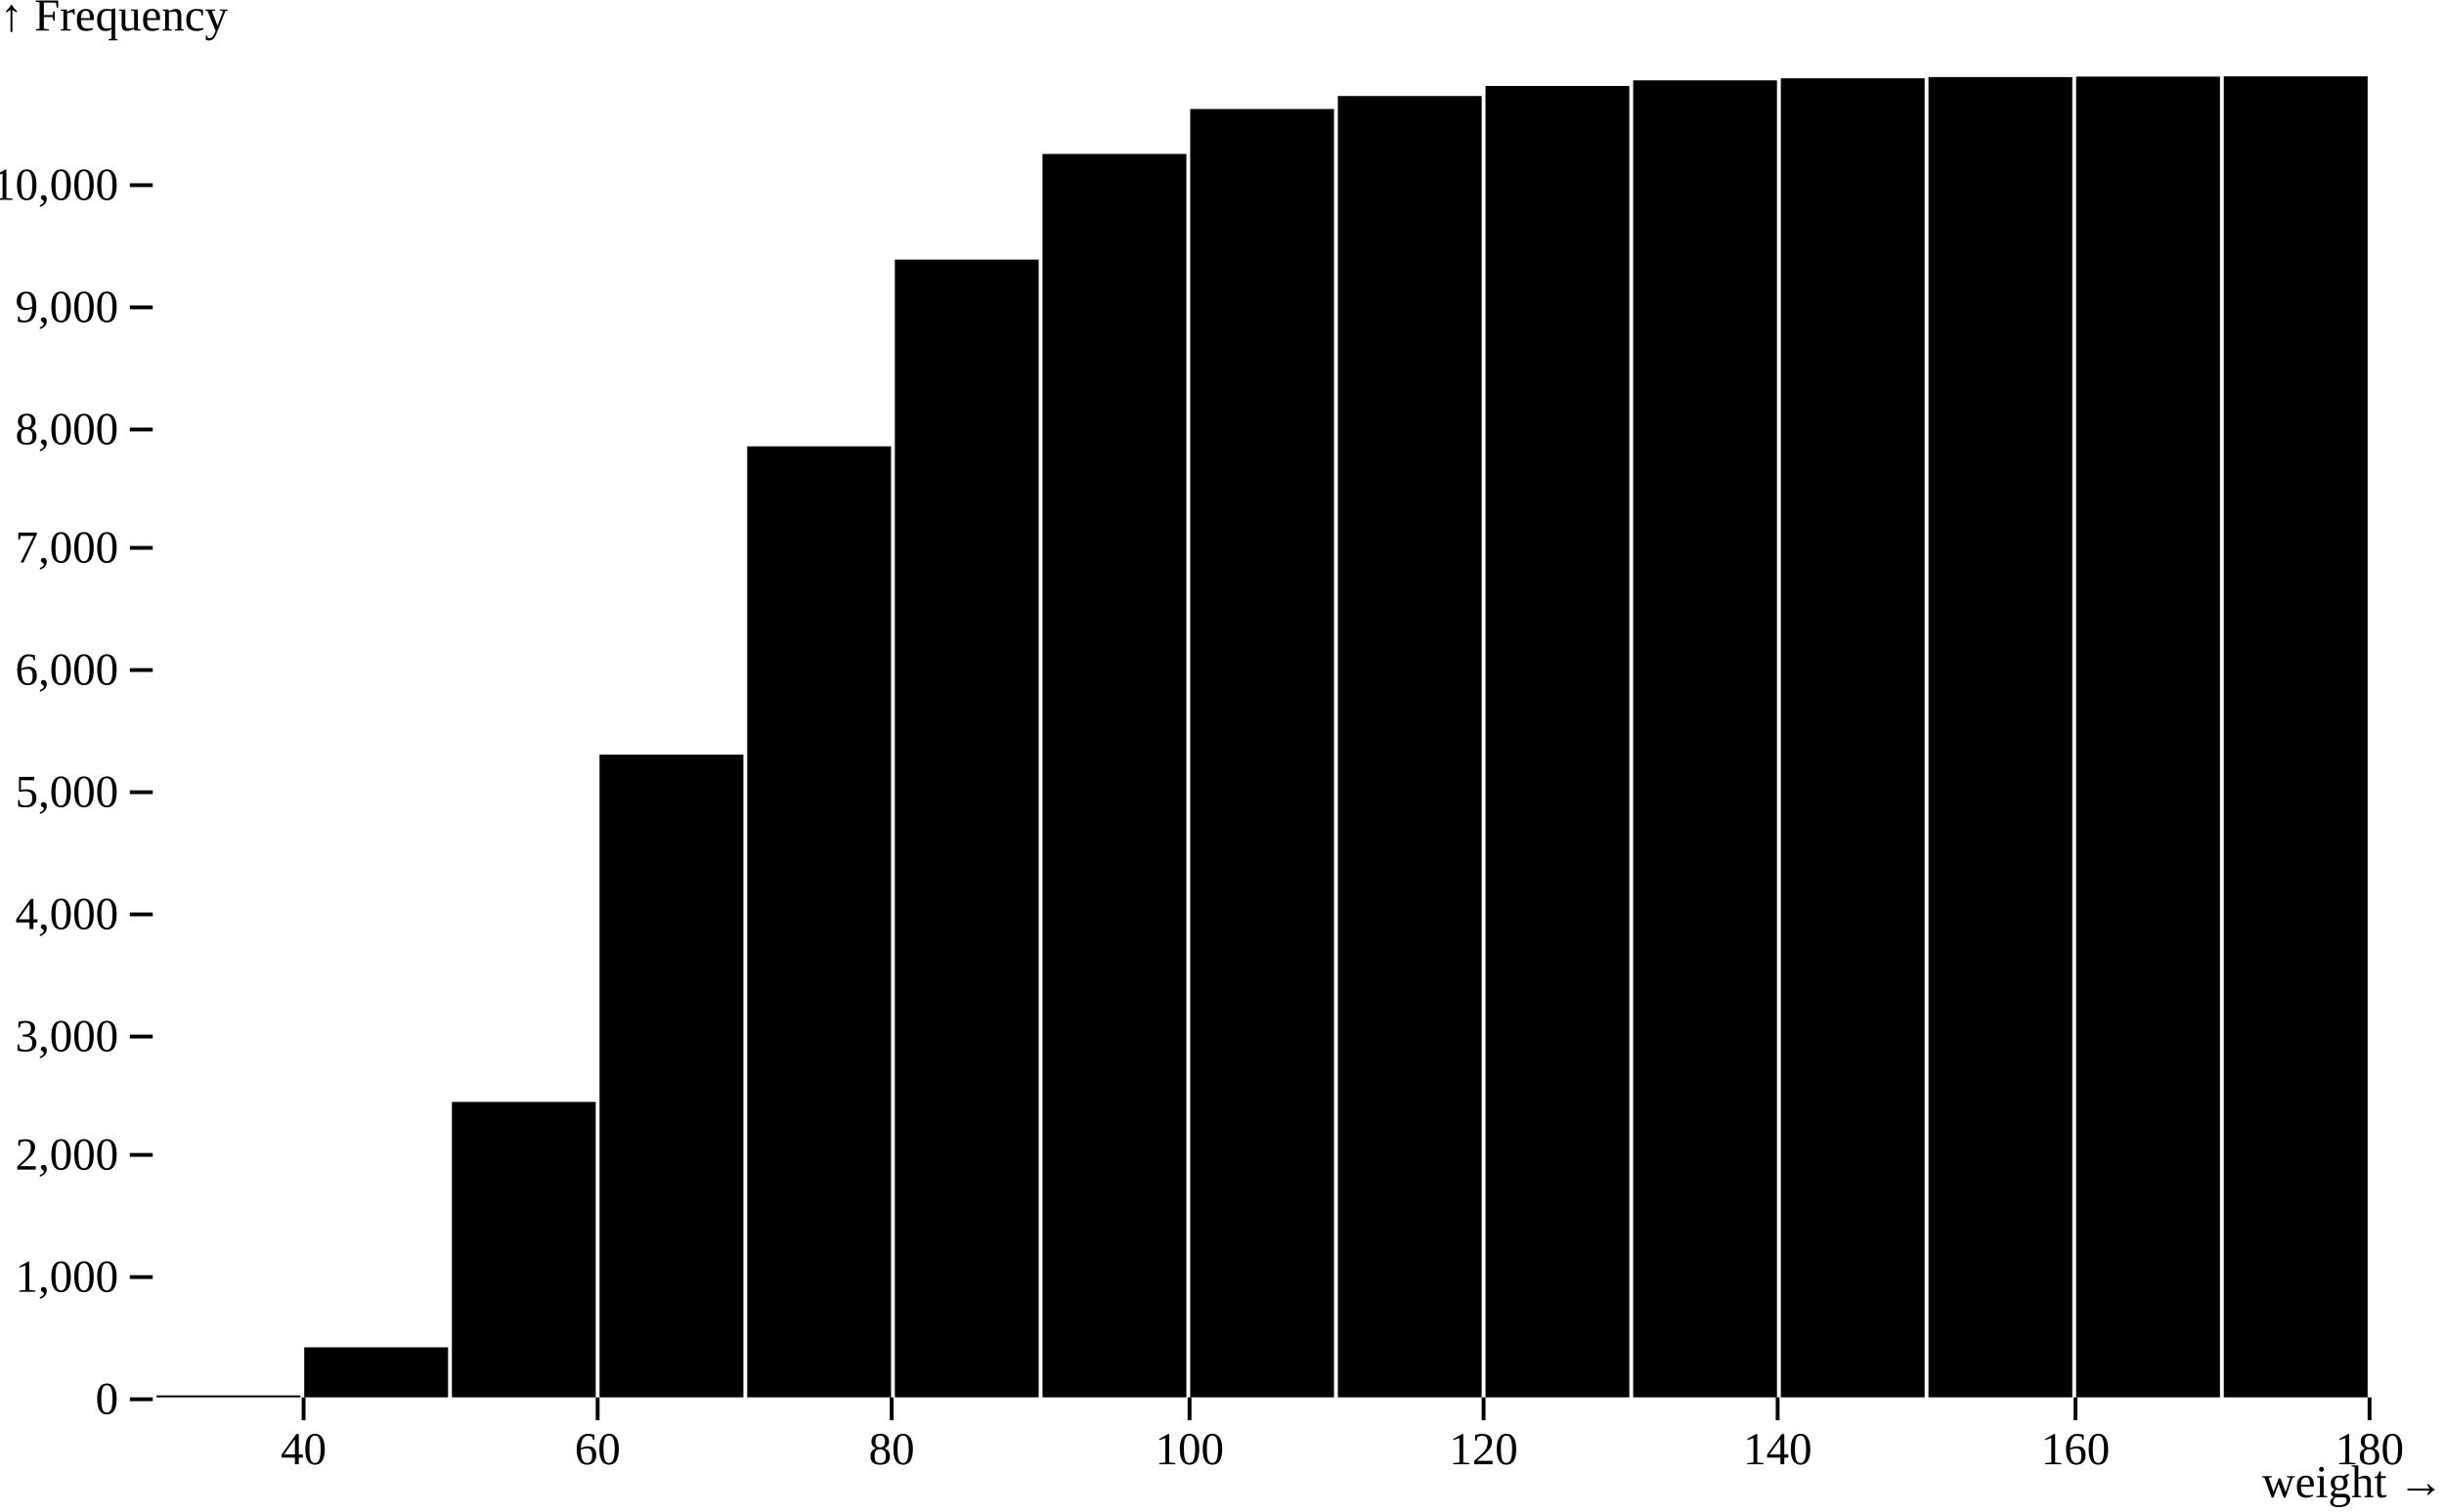
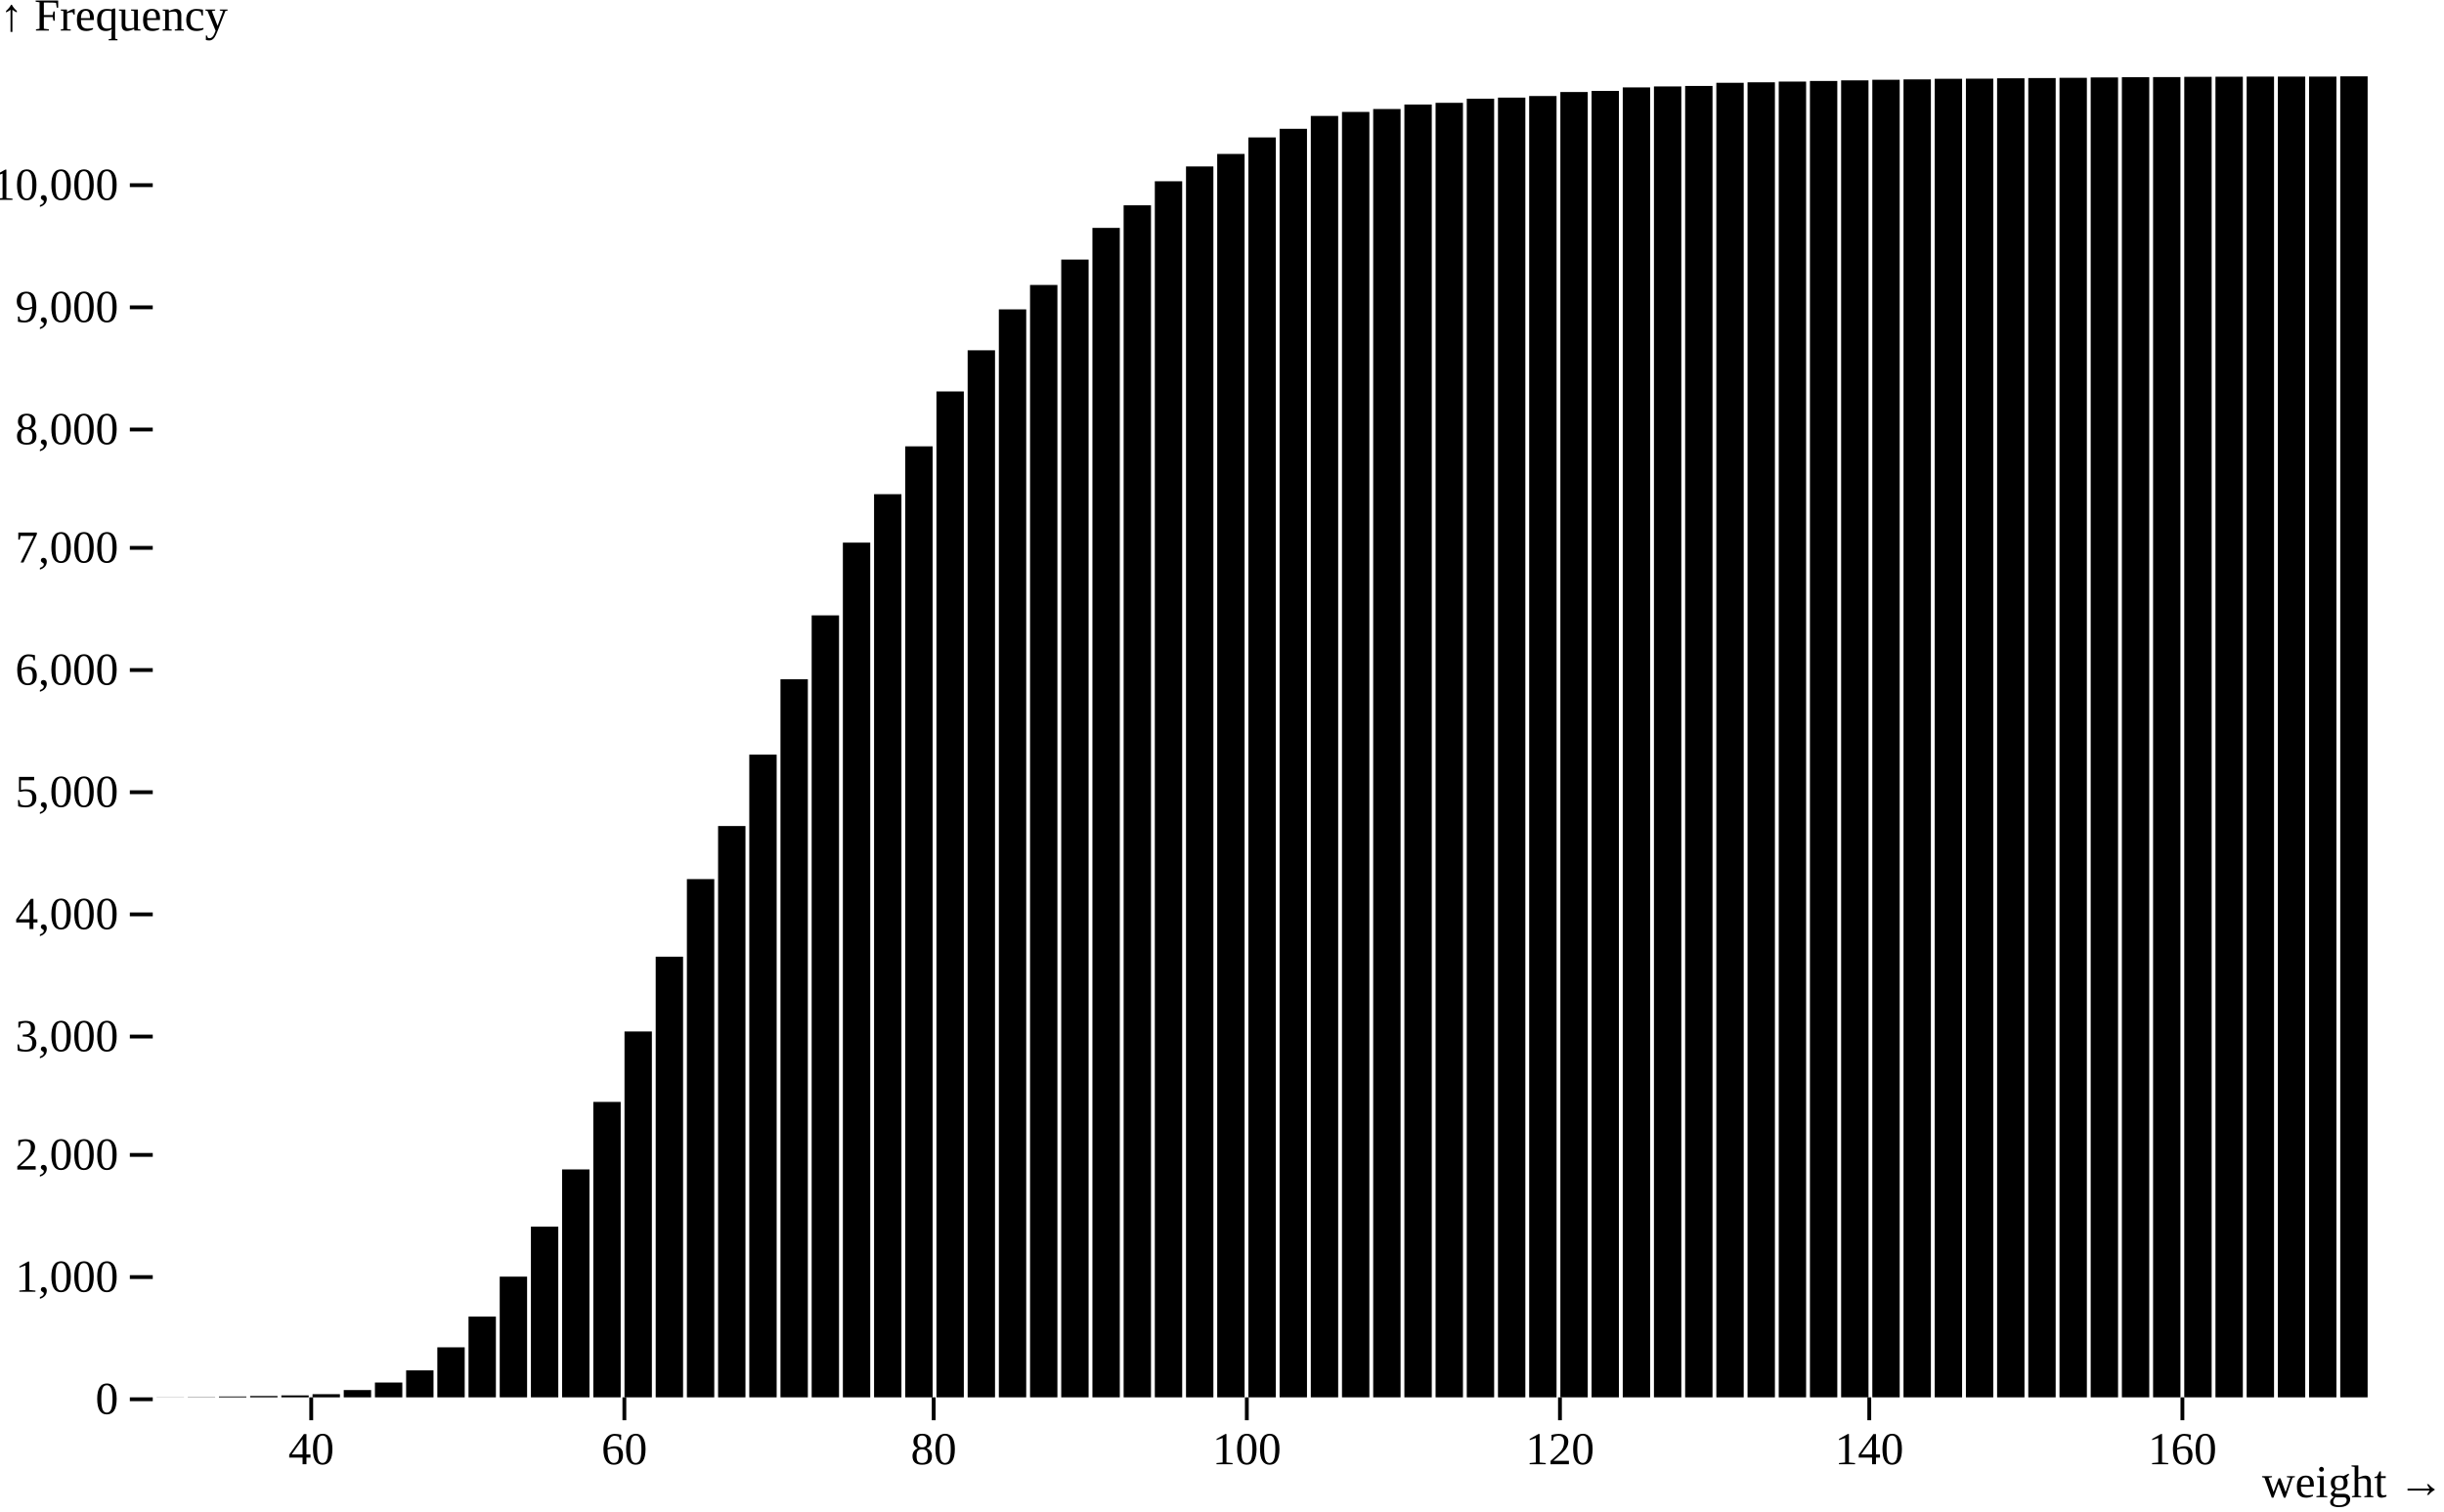
<svg xmlns="http://www.w3.org/2000/svg" class="plot" fill="currentColor" text-anchor="middle" width="640" height="396" viewBox="0 0 640 396">
  <g transform="translate(40,0)" fill="none" text-anchor="end">
    <g class="tick" opacity="1" transform="translate(0,366.5)">
      <line stroke="currentColor" x2="-6" />
      <text fill="currentColor" x="-9" dy="0.32em">0</text>
    </g>
    <g class="tick" opacity="1" transform="translate(0,334.5)">
      <line stroke="currentColor" x2="-6" />
      <text fill="currentColor" x="-9" dy="0.32em">1,000</text>
    </g>
    <g class="tick" opacity="1" transform="translate(0,302.5)">
      <line stroke="currentColor" x2="-6" />
      <text fill="currentColor" x="-9" dy="0.32em">2,000</text>
    </g>
    <g class="tick" opacity="1" transform="translate(0,271.5)">
      <line stroke="currentColor" x2="-6" />
      <text fill="currentColor" x="-9" dy="0.32em">3,000</text>
    </g>
    <g class="tick" opacity="1" transform="translate(0,239.5)">
      <line stroke="currentColor" x2="-6" />
      <text fill="currentColor" x="-9" dy="0.32em">4,000</text>
    </g>
    <g class="tick" opacity="1" transform="translate(0,207.5)">
      <line stroke="currentColor" x2="-6" />
      <text fill="currentColor" x="-9" dy="0.32em">5,000</text>
    </g>
    <g class="tick" opacity="1" transform="translate(0,175.5)">
      <line stroke="currentColor" x2="-6" />
      <text fill="currentColor" x="-9" dy="0.32em">6,000</text>
    </g>
    <g class="tick" opacity="1" transform="translate(0,143.5)">
      <line stroke="currentColor" x2="-6" />
      <text fill="currentColor" x="-9" dy="0.32em">7,000</text>
    </g>
    <g class="tick" opacity="1" transform="translate(0,112.5)">
      <line stroke="currentColor" x2="-6" />
      <text fill="currentColor" x="-9" dy="0.32em">8,000</text>
    </g>
    <g class="tick" opacity="1" transform="translate(0,80.5)">
      <line stroke="currentColor" x2="-6" />
      <text fill="currentColor" x="-9" dy="0.32em">9,000</text>
    </g>
    <g class="tick" opacity="1" transform="translate(0,48.5)">
      <line stroke="currentColor" x2="-6" />
      <text fill="currentColor" x="-9" dy="0.32em">10,000</text>
    </g>
    <text fill="currentColor" transform="translate(-40,20)" dy="-1em" text-anchor="start">↑ Frequency</text>
  </g>
  <g transform="translate(0,366)" fill="none" text-anchor="middle">
-     <g class="tick" opacity="1" transform="translate(79.5,0)">
+     <g class="tick" opacity="1" transform="translate(81.5,0)">
      <line stroke="currentColor" y2="6" />
      <text fill="currentColor" y="9" dy="0.71em">40</text>
    </g>
-     <g class="tick" opacity="1" transform="translate(156.5,0)">
+     <g class="tick" opacity="1" transform="translate(163.5,0)">
      <line stroke="currentColor" y2="6" />
      <text fill="currentColor" y="9" dy="0.71em">60</text>
    </g>
-     <g class="tick" opacity="1" transform="translate(233.5,0)">
+     <g class="tick" opacity="1" transform="translate(244.5,0)">
      <line stroke="currentColor" y2="6" />
      <text fill="currentColor" y="9" dy="0.71em">80</text>
    </g>
-     <g class="tick" opacity="1" transform="translate(311.5,0)">
+     <g class="tick" opacity="1" transform="translate(326.5,0)">
      <line stroke="currentColor" y2="6" />
      <text fill="currentColor" y="9" dy="0.71em">100</text>
    </g>
-     <g class="tick" opacity="1" transform="translate(388.5,0)">
+     <g class="tick" opacity="1" transform="translate(408.5,0)">
      <line stroke="currentColor" y2="6" />
      <text fill="currentColor" y="9" dy="0.71em">120</text>
    </g>
-     <g class="tick" opacity="1" transform="translate(465.5,0)">
+     <g class="tick" opacity="1" transform="translate(489.5,0)">
      <line stroke="currentColor" y2="6" />
      <text fill="currentColor" y="9" dy="0.71em">140</text>
    </g>
-     <g class="tick" opacity="1" transform="translate(543.5,0)">
+     <g class="tick" opacity="1" transform="translate(571.5,0)">
      <line stroke="currentColor" y2="6" />
      <text fill="currentColor" y="9" dy="0.71em">160</text>
-     </g>
-     <g class="tick" opacity="1" transform="translate(620.5,0)">
-       <line stroke="currentColor" y2="6" />
-       <text fill="currentColor" y="9" dy="0.71em">180</text>
    </g>
    <text fill="currentColor" transform="translate(640,30)" dy="-0.32em" text-anchor="end">weight →</text>
  </g>
  <g>
-     <rect x="41" y="365.491" width="37.667" height="0.509" />
-     <rect x="79.667" y="352.897" width="37.667" height="13.103" />
-     <rect x="118.333" y="288.62" width="37.667" height="77.38" />
-     <rect x="157" y="197.659" width="37.667" height="168.341" />
-     <rect x="195.667" y="116.908" width="37.667" height="249.092" />
-     <rect x="234.333" y="67.993" width="37.667" height="298.007" />
-     <rect x="273" y="40.323" width="37.667" height="325.677" />
-     <rect x="311.667" y="28.555" width="37.667" height="337.445" />
-     <rect x="350.333" y="25.152" width="37.667" height="340.848" />
-     <rect x="389" y="22.513" width="37.667" height="343.487" />
-     <rect x="427.667" y="21.05" width="37.667" height="344.95" />
-     <rect x="466.333" y="20.509" width="37.667" height="345.491" />
-     <rect x="505" y="20.191" width="37.667" height="345.809" />
-     <rect x="543.667" y="20.064" width="37.667" height="345.936" />
-     <rect x="582.333" y="20" width="37.667" height="346" />
+     <rect x="41" y="365.968" width="7.169" height="0.032" />
+     <rect x="49.169" y="365.936" width="7.169" height="0.064" />
+     <rect x="57.338" y="365.777" width="7.169" height="0.223" />
+     <rect x="65.507" y="365.65" width="7.169" height="0.35" />
+     <rect x="73.676" y="365.491" width="7.169" height="0.509" />
+     <rect x="81.845" y="365.173" width="7.169" height="0.827" />
+     <rect x="90.014" y="364.092" width="7.169" height="1.908" />
+     <rect x="98.183" y="362.12" width="7.169" height="3.88" />
+     <rect x="106.352" y="358.939" width="7.169" height="7.061" />
+     <rect x="114.521" y="352.897" width="7.169" height="13.103" />
+     <rect x="122.69" y="344.85" width="7.169" height="21.15" />
+     <rect x="130.859" y="334.386" width="7.169" height="31.614" />
+     <rect x="139.028" y="321.283" width="7.169" height="44.717" />
+     <rect x="147.197" y="306.303" width="7.169" height="59.697" />
+     <rect x="155.366" y="288.62" width="7.169" height="77.38" />
+     <rect x="163.535" y="270.173" width="7.169" height="95.827" />
+     <rect x="171.704" y="250.582" width="7.169" height="115.418" />
+     <rect x="179.873" y="230.259" width="7.169" height="135.741" />
+     <rect x="188.042" y="216.36" width="7.169" height="149.64" />
+     <rect x="196.211" y="197.659" width="7.169" height="168.341" />
+     <rect x="204.38" y="177.909" width="7.169" height="188.091" />
+     <rect x="212.549" y="161.18" width="7.169" height="204.82" />
+     <rect x="220.718" y="142.129" width="7.169" height="223.871" />
+     <rect x="228.887" y="129.439" width="7.169" height="236.561" />
+     <rect x="237.056" y="116.908" width="7.169" height="249.092" />
+     <rect x="245.225" y="102.532" width="7.169" height="263.468" />
+     <rect x="253.394" y="91.751" width="7.169" height="274.249" />
+     <rect x="261.563" y="81.033" width="7.169" height="284.967" />
+     <rect x="269.732" y="74.64" width="7.169" height="291.36" />
+     <rect x="277.901" y="67.993" width="7.169" height="298.007" />
+     <rect x="286.07" y="59.692" width="7.169" height="306.308" />
+     <rect x="294.239" y="53.776" width="7.169" height="312.224" />
+     <rect x="302.408" y="47.479" width="7.169" height="318.521" />
+     <rect x="310.577" y="43.599" width="7.169" height="322.401" />
+     <rect x="318.746" y="40.323" width="7.169" height="325.677" />
+     <rect x="326.915" y="35.998" width="7.169" height="330.002" />
+     <rect x="335.085" y="33.739" width="7.169" height="332.261" />
+     <rect x="343.254" y="30.368" width="7.169" height="335.632" />
+     <rect x="351.423" y="29.319" width="7.169" height="336.681" />
+     <rect x="359.592" y="28.555" width="7.169" height="337.445" />
+     <rect x="367.761" y="27.379" width="7.169" height="338.621" />
+     <rect x="375.93" y="26.933" width="7.169" height="339.067" />
+     <rect x="384.099" y="25.852" width="7.169" height="340.148" />
+     <rect x="392.268" y="25.566" width="7.169" height="340.434" />
+     <rect x="400.437" y="25.152" width="7.169" height="340.848" />
+     <rect x="408.606" y="24.103" width="7.169" height="341.897" />
+     <rect x="416.775" y="23.817" width="7.169" height="342.183" />
+     <rect x="424.944" y="22.894" width="7.169" height="343.106" />
+     <rect x="433.113" y="22.64" width="7.169" height="343.36" />
+     <rect x="441.282" y="22.513" width="7.169" height="343.487" />
+     <rect x="449.451" y="21.686" width="7.169" height="344.314" />
+     <rect x="457.62" y="21.558" width="7.169" height="344.442" />
+     <rect x="465.789" y="21.368" width="7.169" height="344.632" />
+     <rect x="473.958" y="21.209" width="7.169" height="344.791" />
+     <rect x="482.127" y="21.05" width="7.169" height="344.95" />
+     <rect x="490.296" y="20.891" width="7.169" height="345.109" />
+     <rect x="498.465" y="20.795" width="7.169" height="345.205" />
+     <rect x="506.634" y="20.636" width="7.169" height="345.364" />
+     <rect x="514.803" y="20.604" width="7.169" height="345.396" />
+     <rect x="522.972" y="20.509" width="7.169" height="345.491" />
+     <rect x="531.141" y="20.445" width="7.169" height="345.555" />
+     <rect x="539.31" y="20.382" width="7.169" height="345.618" />
+     <rect x="547.479" y="20.286" width="7.169" height="345.714" />
+     <rect x="555.648" y="20.223" width="7.169" height="345.777" />
+     <rect x="563.817" y="20.191" width="7.169" height="345.809" />
+     <rect x="571.986" y="20.127" width="7.169" height="345.873" />
+     <rect x="580.155" y="20.095" width="7.169" height="345.905" />
+     <rect x="588.324" y="20.064" width="7.169" height="345.936" />
+     <rect x="596.493" y="20.064" width="7.169" height="345.936" />
+     <rect x="604.662" y="20.064" width="7.169" height="345.936" />
+     <rect x="612.831" y="20" width="7.169" height="346" />
  </g>
</svg>
